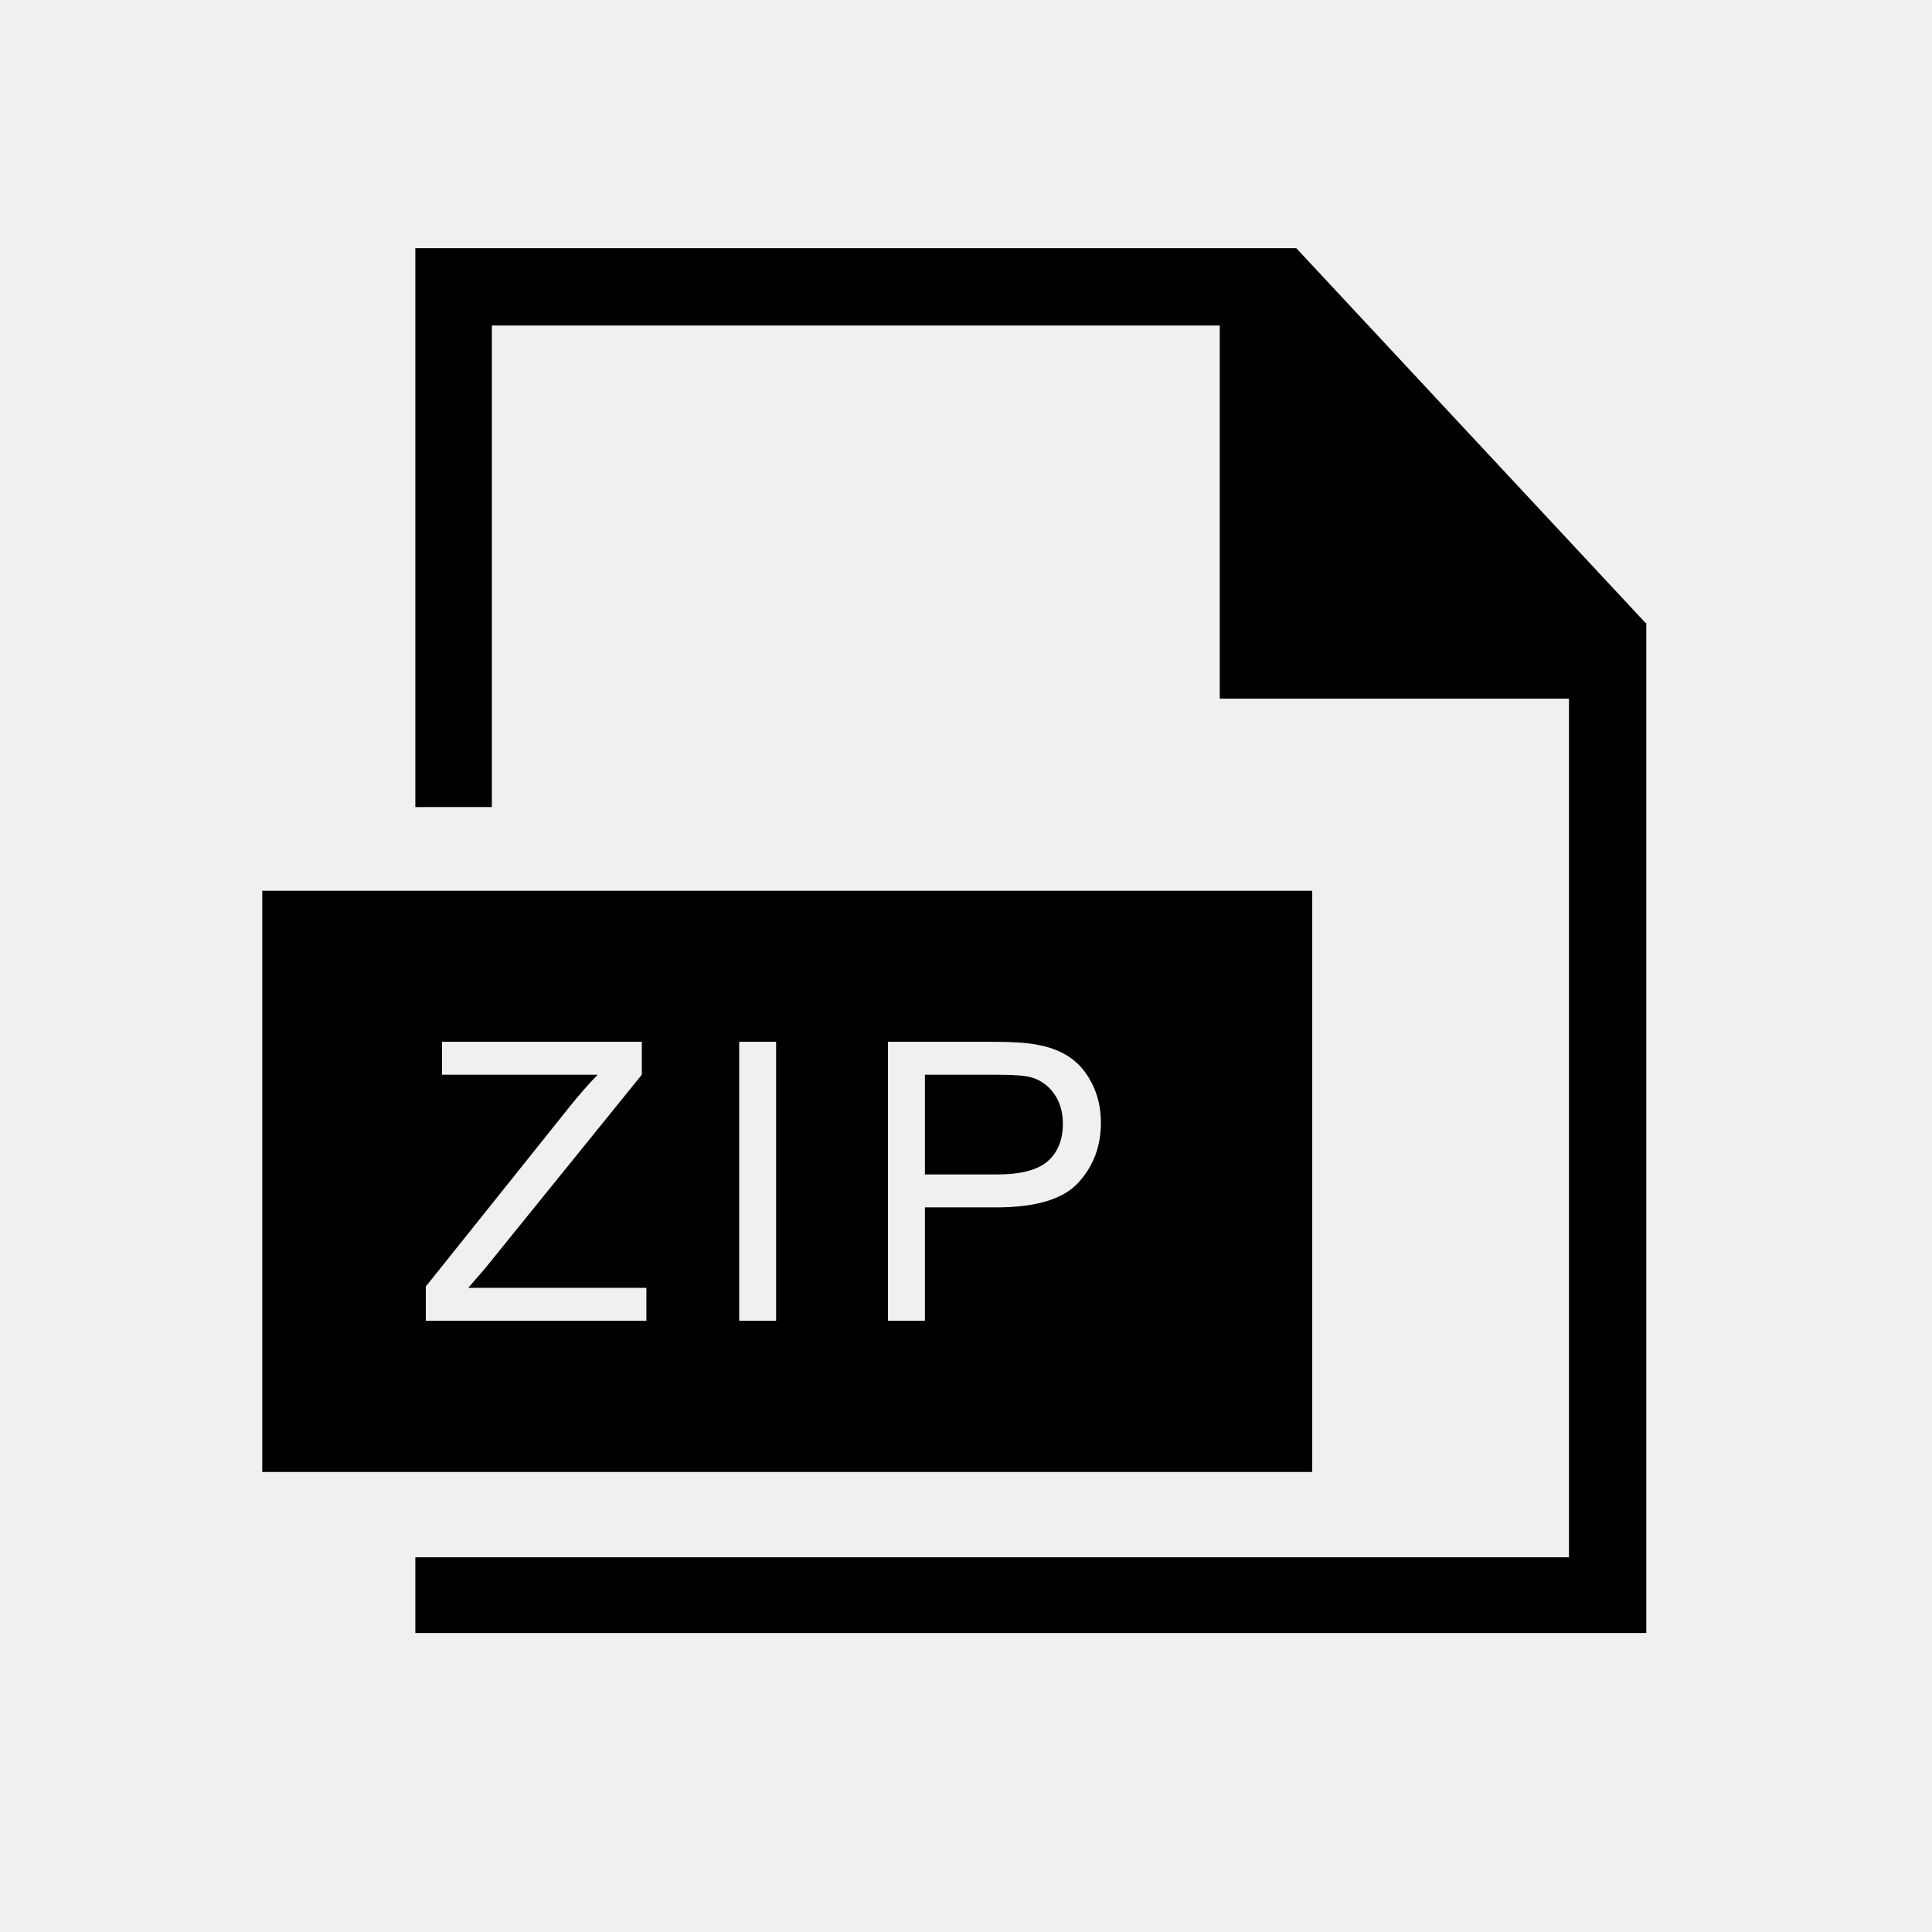
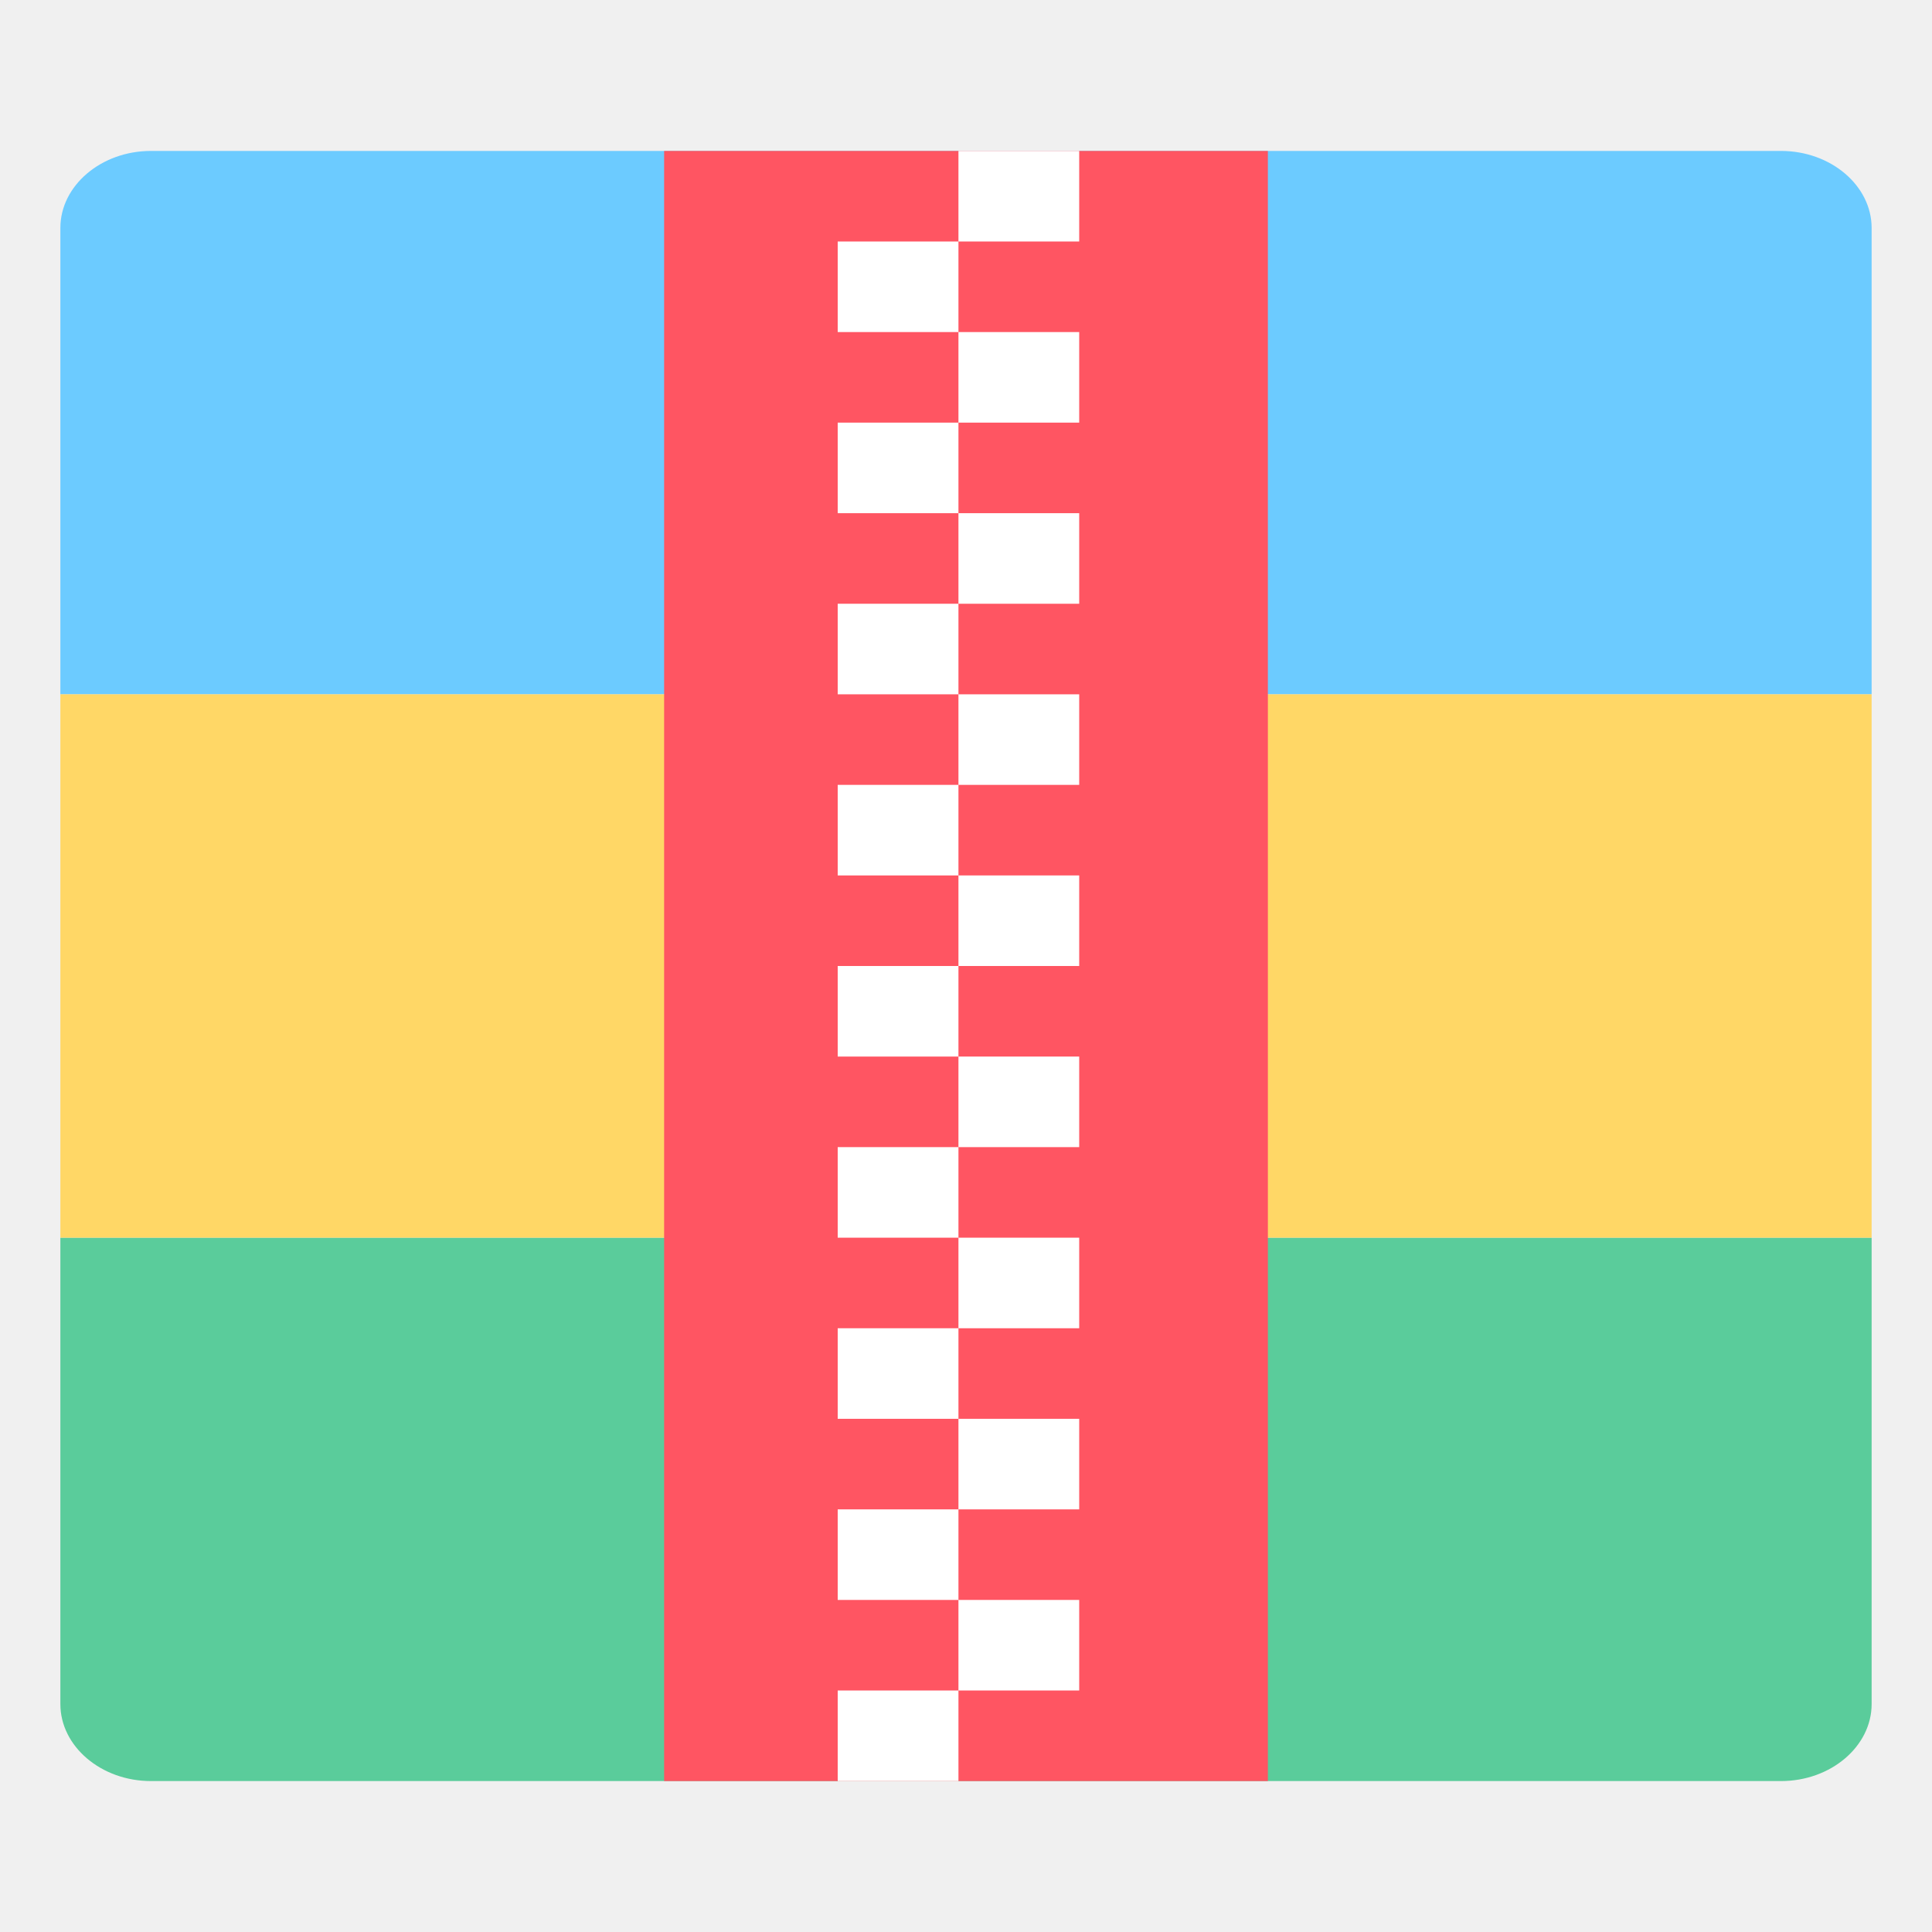
- <svg xmlns="http://www.w3.org/2000/svg" t="1574517031922" class="icon" viewBox="0 0 1024 1024" version="1.1" p-id="80114" width="200" height="200">
+ <svg xmlns="http://www.w3.org/2000/svg" t="1624695965970" class="icon" viewBox="0 0 1024 1024" version="1.1" p-id="5312" width="200" height="200">
  <defs>
    <style type="text/css" />
  </defs>
-   <path d="M872.144 330.148L687.061 131.544H220.132v296.22h40.563V172.536h385.809v197.76h185.077v455.096H220.138v40.145h652.431V330.151h-0.426v-0.003z" p-id="80115" />
-   <path d="M139 472.131v308.042h556.514V472.131H139z m203.595 227.91H225.684v-18.157l75.755-94.718c5.371-6.719 10.49-12.573 15.326-17.544h-82.506v-17.454H340.17v17.454l-83.015 102.584-8.982 10.387h94.421v17.448h0.001z m68.759 0h-19.563V552.168h19.563v147.873z m160.163-73.176c-8.009 8.711-22.464 13.069-43.374 13.069H490.21v60.112h-19.563V552.174h55.773c9.813 0 17.318 0.471 22.489 1.412 7.267 1.212 13.354 3.515 18.261 6.912 4.906 3.398 8.858 8.156 11.851 14.275 2.992 6.112 4.487 12.844 4.487 20.169 0.014 12.574-3.996 23.212-11.991 31.923z" p-id="80116" />
-   <path d="M546.293 570.931c-3.289-0.877-9.375-1.315-18.254-1.315h-37.822v52.859h38.229c12.638 0 21.619-2.354 26.926-7.061 5.313-4.707 7.97-11.329 7.97-19.872 0-6.184-1.554-11.483-4.682-15.894-3.135-4.397-7.255-7.305-12.367-8.717z" p-id="80117" />
+   <path d="M944 944H80c-26.4 0-48-18.4-48-40.8V656h960v247.2c0 22.4-21.6 40.8-48 40.8z" fill="#5ACC9B" p-id="5313" />
+   <path d="M80 80h864c26.4 0 48 18.4 48 40.8V368H32V120.8c0-22.4 21.6-40.8 48-40.8z" fill="#6CCBFF" p-id="5314" />
+   <path d="M32 368h960v288H32z" fill="#FFD766" p-id="5315" />
+   <path d="M352 80h320v864H352z" fill="#FF5562" p-id="5316" />
+   <path d="M444 128h64v48h-64zM508 80h64v48h-64zM508 176h64v48h-64zM444 224h64v48h-64zM508 272h64v48h-64zM444 320h64v48h-64zM508 368h64v48h-64zM444 416h64v48h-64zM508 464h64v48h-64zM444 512h64v48h-64zM508 560h64v48h-64zM444 608h64v48h-64zM508 656h64v48h-64zM444 704h64v48h-64zM508 752h64v48h-64zM444 800h64v48h-64zM444 896h64v48h-64zM508 848h64v48h-64z" fill="#FFFFFF" p-id="5317" />
</svg>
